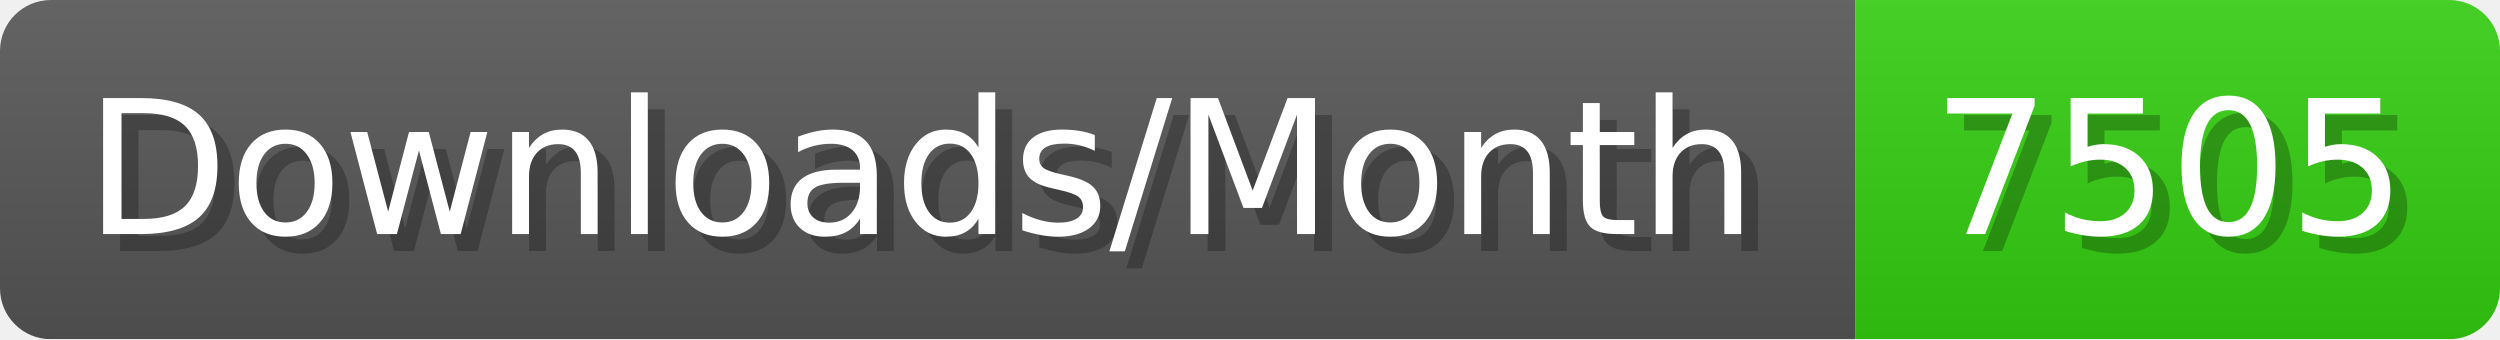
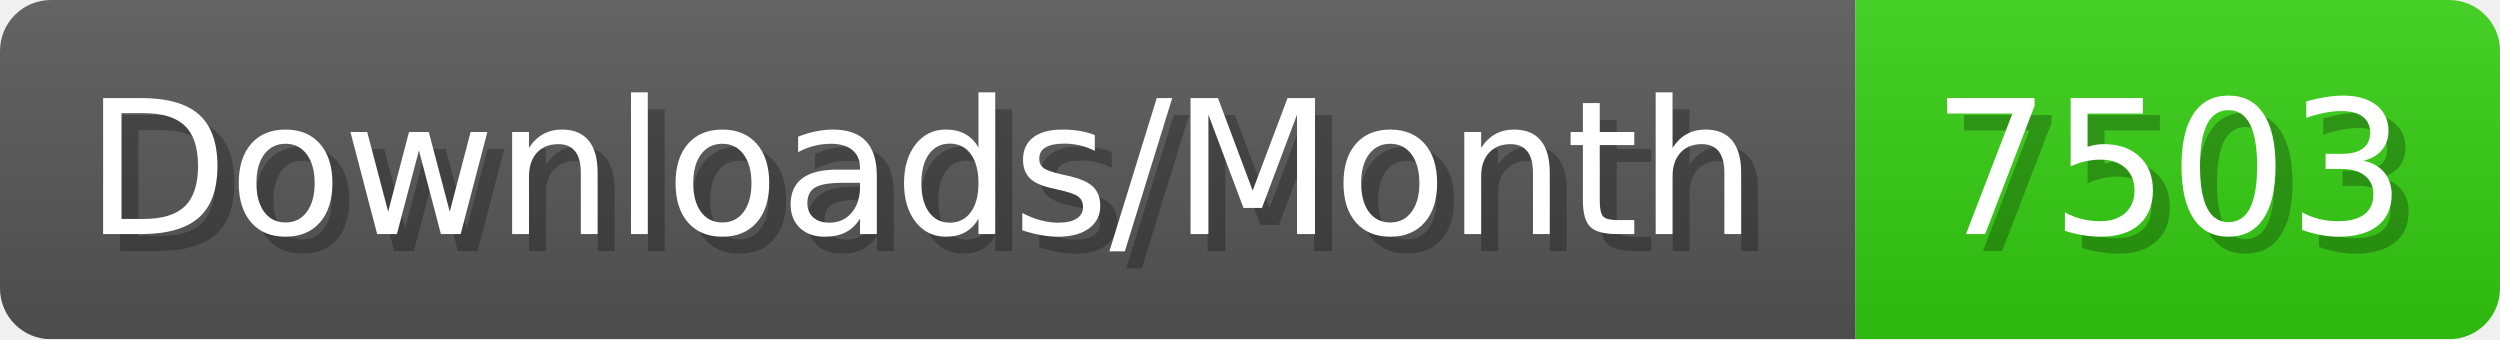
- <svg xmlns="http://www.w3.org/2000/svg" width="147.4" height="20" viewBox="0 0 1474 200" role="img" aria-label="Downloads/Month: 7505">
+ <svg xmlns="http://www.w3.org/2000/svg" width="147.4" height="20" viewBox="0 0 1474 200" role="img" aria-label="Downloads/Month: 7503">
  <linearGradient id="YlXUI" x2="0" y2="100%">
    <stop offset="0" stop-opacity=".1" stop-color="#EEE" />
    <stop offset="1" stop-opacity=".1" />
  </linearGradient>
  <mask id="JHhop">
    <rect width="1474" height="200" rx="30" fill="#FFF" />
  </mask>
  <g mask="url(#JHhop)">
    <rect width="1094" height="200" fill="#555" />
    <rect width="380" height="200" fill="#3C1" x="1094" />
    <rect width="1474" height="200" fill="url(#YlXUI)" />
  </g>
  <g aria-hidden="true" fill="#fff" text-anchor="start" font-family="Verdana,DejaVu Sans,sans-serif" font-size="110">
    <text x="60" y="148" textLength="994" fill="#000" opacity="0.25">Downloads/Month</text>
    <text x="50" y="138" textLength="994">Downloads/Month</text>
-     <text x="1149" y="148" textLength="280" fill="#000" opacity="0.25">7505</text>
-     <text x="1139" y="138" textLength="280">7505</text>
+     <text x="1149" y="148" textLength="280" fill="#000" opacity="0.25">7503</text>
+     <text x="1139" y="138" textLength="280">7503</text>
  </g>
</svg>
